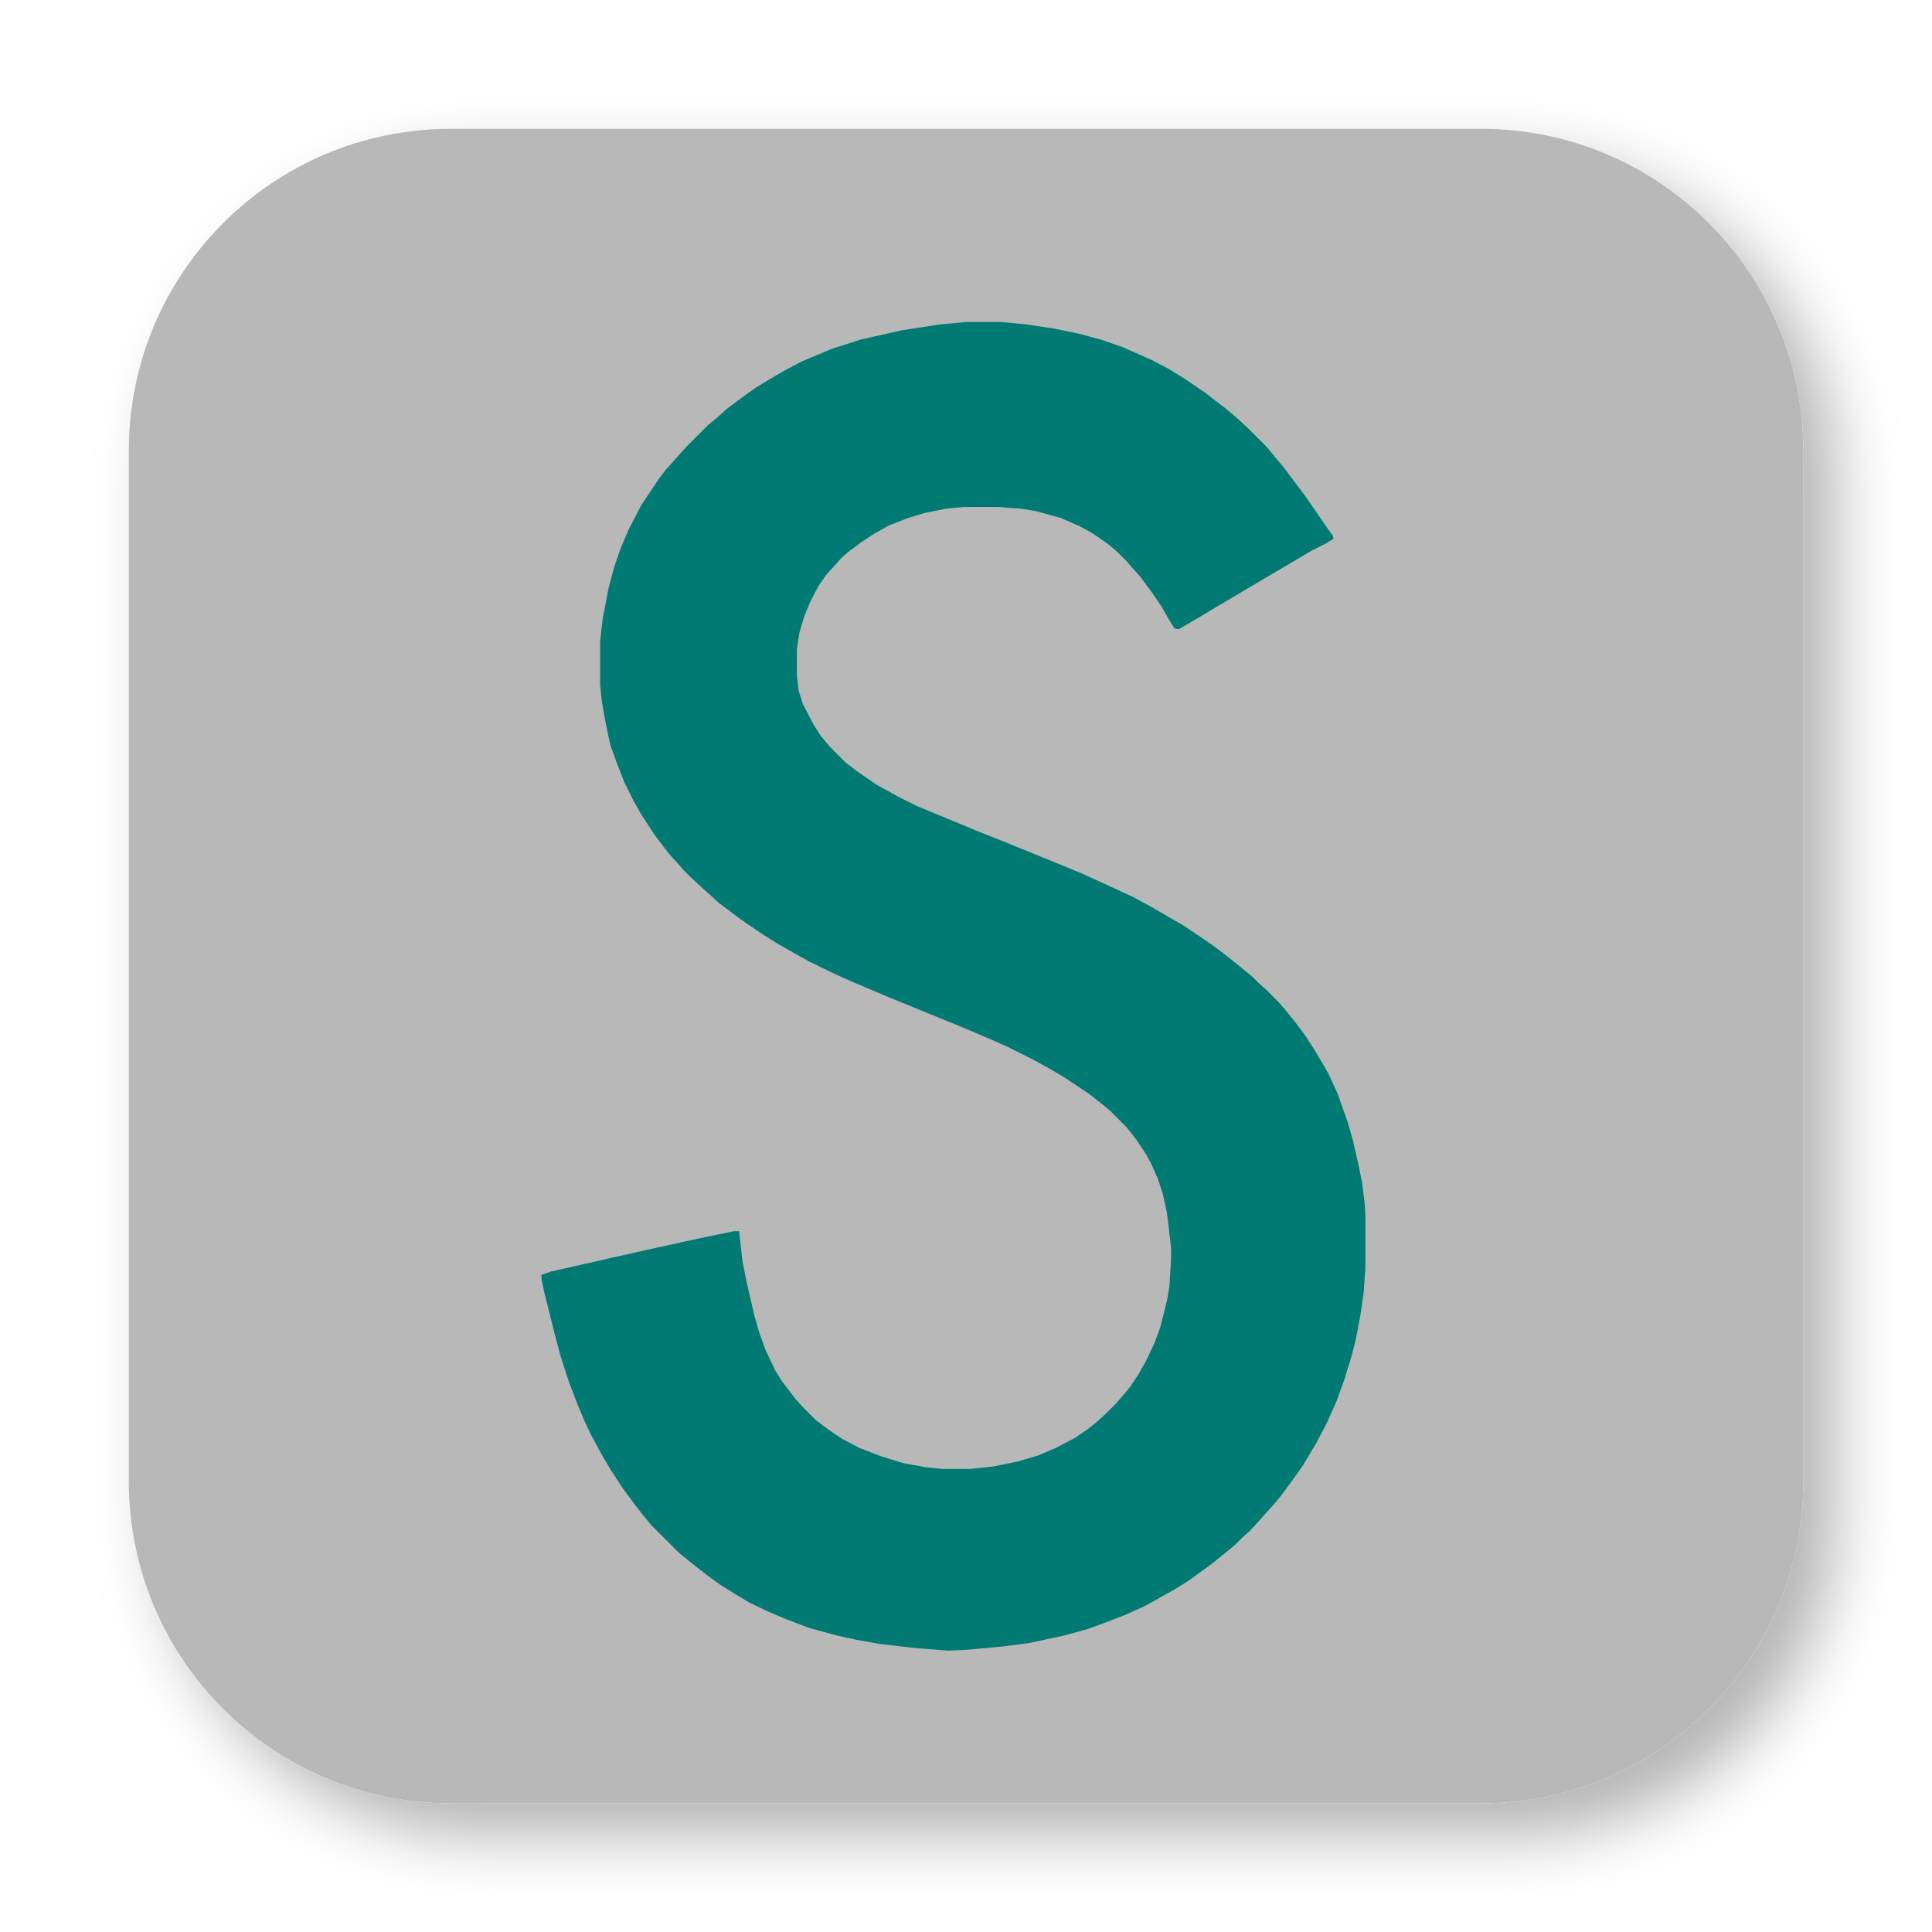
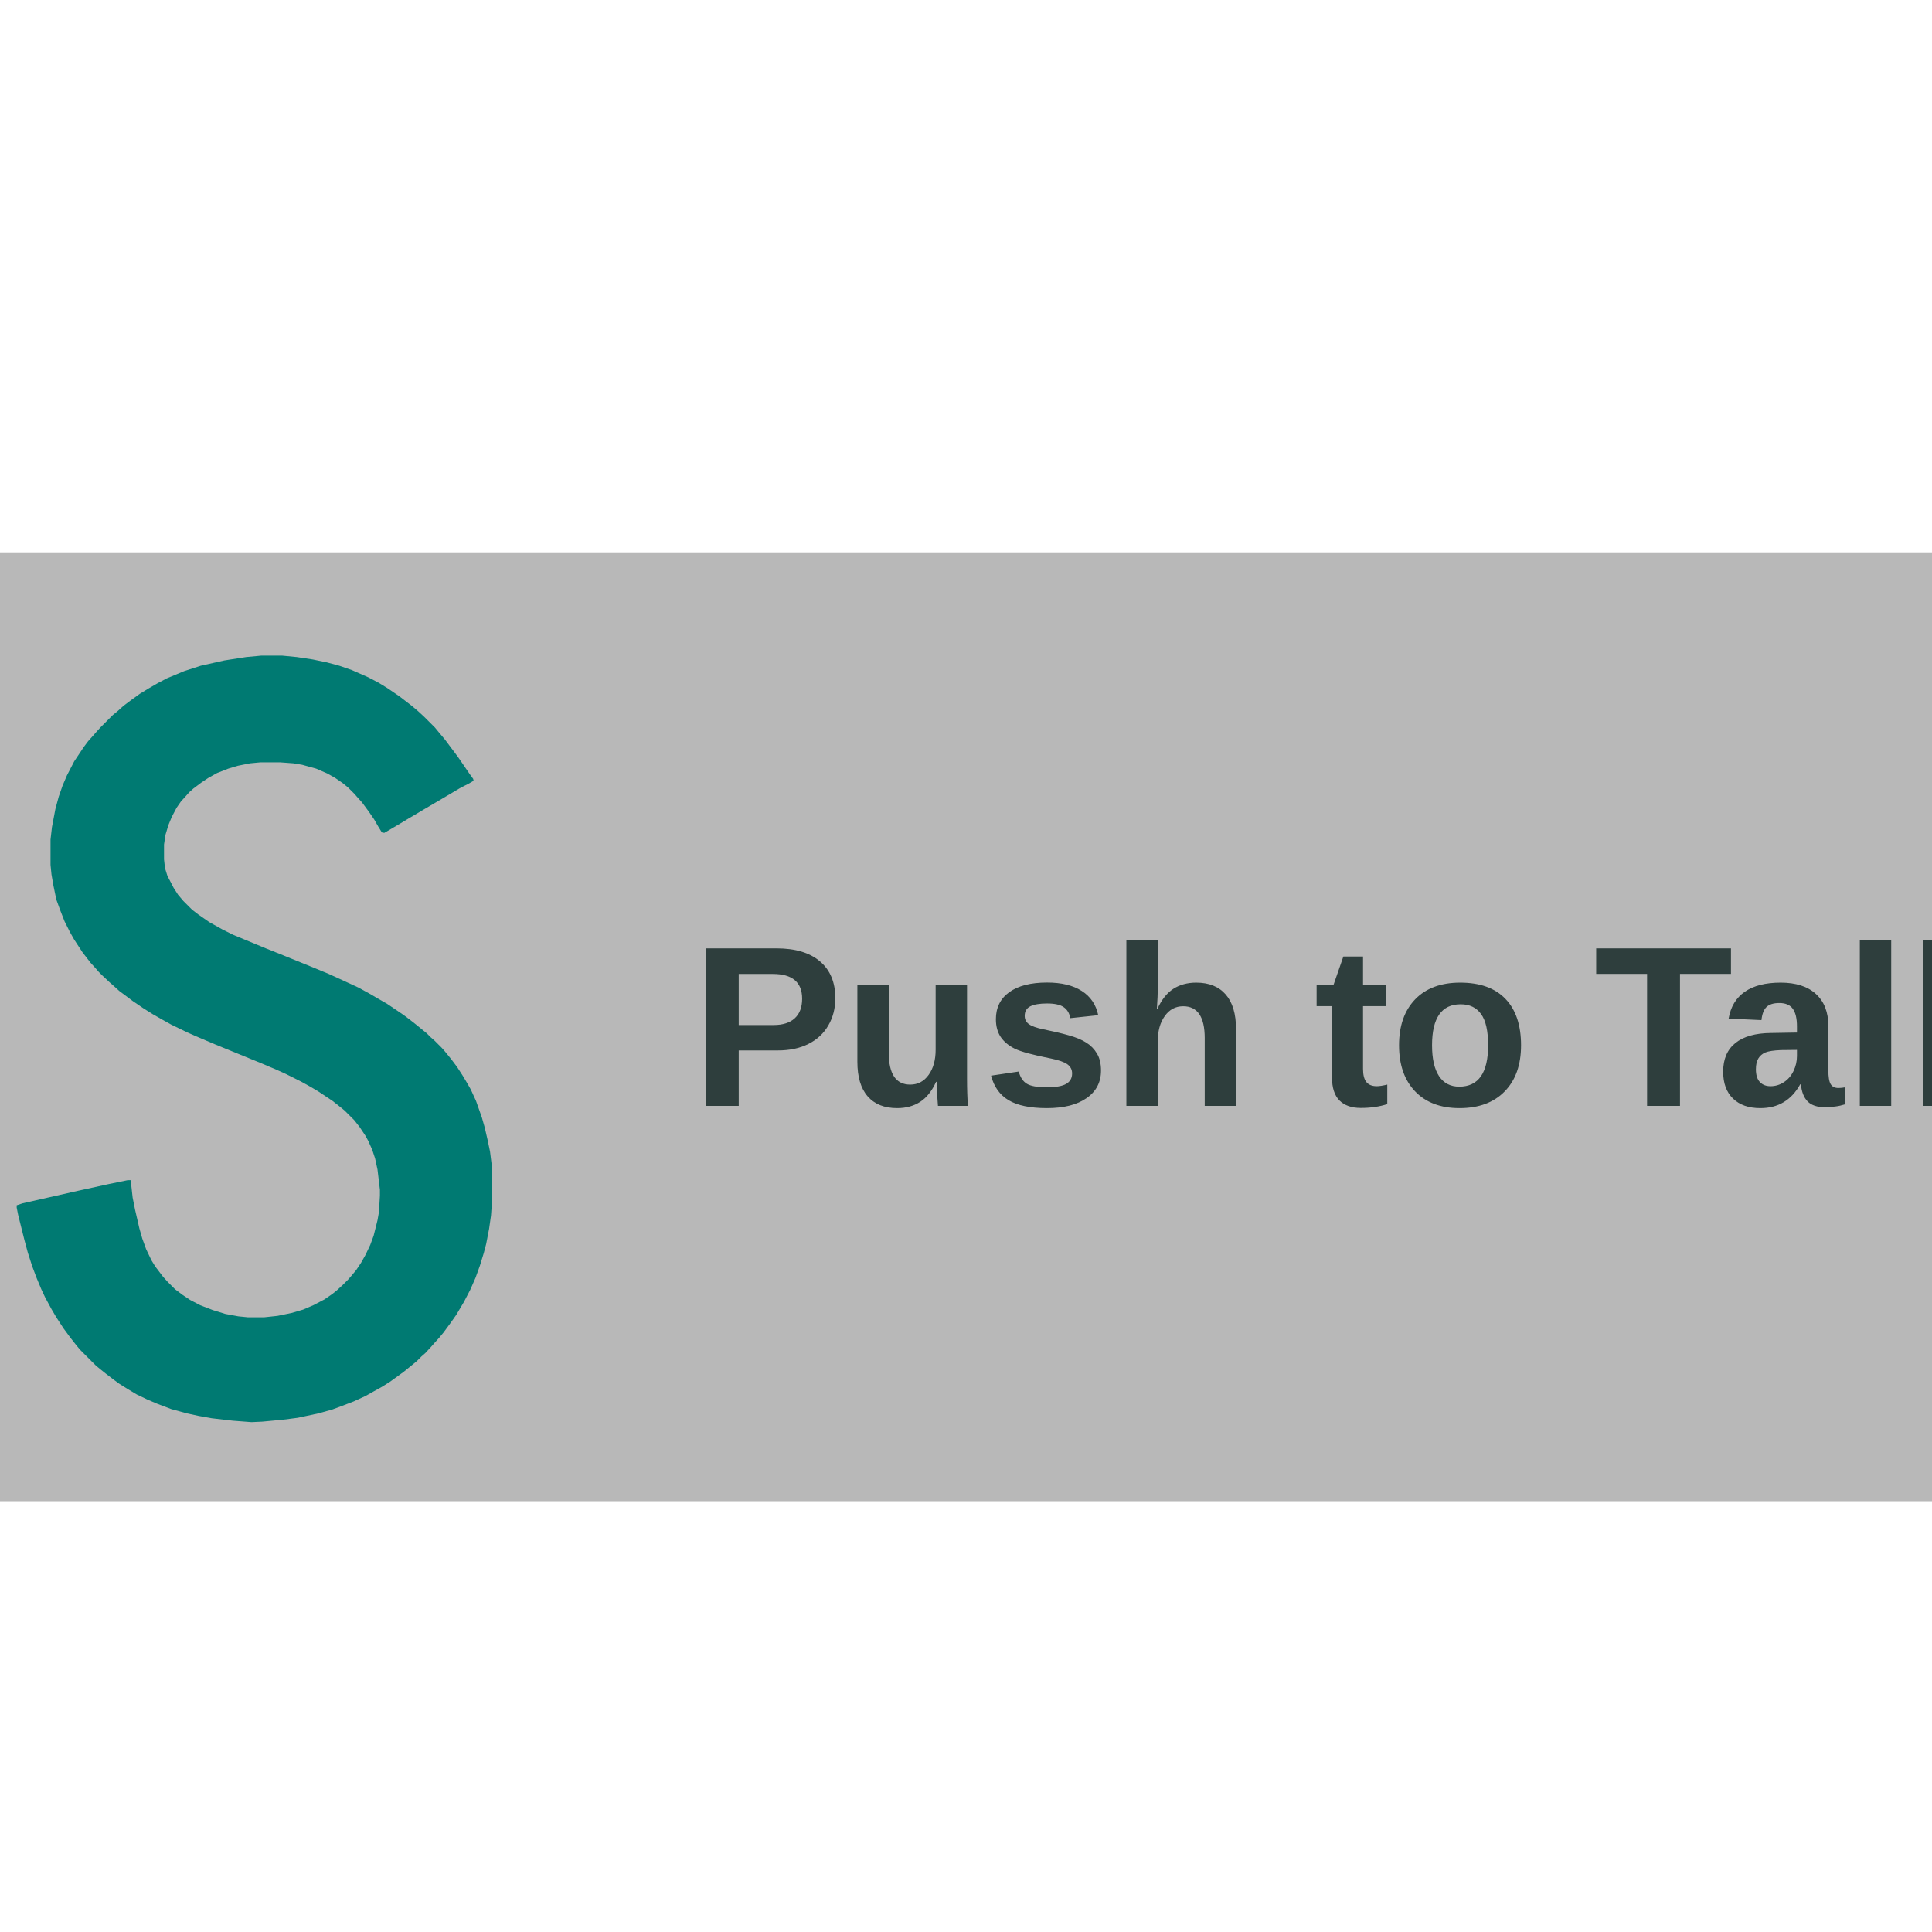
- <svg xmlns="http://www.w3.org/2000/svg" version="1.1" viewBox="0 0 300 300" width="340" height="340">
+ <svg xmlns="http://www.w3.org/2000/svg" version="1.1" width="1080" height="1080" viewBox="0 0 1080 1080" xml:space="preserve">
  <defs>
-     <filter id="shadow" x="-20%" y="-20%" width="140%" height="140%">
-       <feGaussianBlur in="SourceAlpha" stdDeviation="5" />
-       <feOffset dx="5" dy="5" result="offsetblur" />
-       <feFlood flood-color="rgba(0,0,0,0.3)" />
-       <feComposite in2="offsetblur" operator="in" />
-       <feMerge>
-         <feMergeNode />
-         <feMergeNode in="SourceGraphic" />
-       </feMerge>
-     </filter>
-   </defs>
-   <rect x="20" y="20" width="260" height="260" rx="50" ry="50" fill="#B8B8B8" stroke="none" filter="url(#shadow)" />
-   <path transform="translate(150,50) scale(0.13)" d="m0 0h42l31 3 33 5 29 6 26 7 26 9 34 15 21 11 18 11 25 17 26 20 13 11 13 12 22 22 9 11 11 13 27 36 9 13 15 22 8 11 1 4-10 6-16 8-27 16-22 13-29 17-15 9-17 10-20 12-22 13-7 4-5-1-8-13-8-14-11-16-14-19-9-10-7-8-13-13-11-9-16-11-16-9-23-10-29-8-18-3-27-2h-42l-21 2-25 5-20 6-23 9-18 10-15 10-16 12-9 8-7 8-10 11-9 13-10 19-7 17-6 20-3 20v31l2 18 5 16 13 25 9 14 11 13 18 18 13 10 23 16 27 15 22 11 70 29 35 14 64 26 29 12 35 16 26 12 22 12 24 14 14 8 34 23 12 9 14 11 22 18 8 8 8 7 15 15 7 8 13 16 12 16 11 17 9 15 8 14 11 24 12 34 6 21 6 26 5 24 3 24 1 15v65l-2 28-4 28-6 31-5 19-8 26-9 25-11 25-13 25-16 27-12 17-14 19-9 11-10 11-7 8-12 13-8 7-10 10-11 9-16 13-11 8-18 13-16 10-18 10-16 9-24 11-26 10-19 7-29 8-42 9-31 4-43 4-22 1-39-3-43-5-28-5-23-5-33-9-29-11-21-9-21-10-20-12-16-10-11-8-17-13-10-8-11-9-33-33-9-11-11-14-14-19-15-23-10-17-13-24-8-17-10-24-9-24-9-28-7-26-13-52-3-15v-5l12-4 115-26 64-14 39-8h6l4 36 5 25 9 39 6 21 8 22 11 23 8 13 16 21 9 10 16 16 16 12 15 10 21 11 26 10 26 8 27 5 20 2h33l28-3 29-6 24-7 21-9 23-12 16-11 10-8 12-11 11-11 7-8 10-12 10-15 9-16 10-21 7-19 8-32 3-17 2-34v-12l-5-42-5-23-6-18-8-18-6-11-12-18-11-14-20-20-11-9-14-11-30-20-17-10-18-10-32-16-20-9-33-14-93-38-40-17-18-8-33-16-18-10-21-12-19-12-22-15-28-21-11-10-8-7-15-14-8-8-7-8-10-11-7-9-10-13-17-26-9-16-11-22-9-23-8-22-6-29-4-23-2-20v-52l3-26 7-37 7-26 8-23 9-21 15-29 20-30 9-12 9-10 7-8 9-10 26-26 11-9 11-10 16-12 18-13 18-11 19-11 19-10 36-15 34-11 49-11 45-7z" fill="#007A72" />
+ </defs>
+   <g transform="matrix(1 0 0 1 540 540)" id="77ad3177-1b40-4d72-838b-186c17cb45ae">
+     <rect style="stroke: none; stroke-width: 1; stroke-dasharray: none; stroke-linecap: butt; stroke-dashoffset: 0; stroke-linejoin: miter; stroke-miterlimit: 4; fill: rgb(255,255,255); fill-rule: nonzero; opacity: 1; visibility: hidden;" vector-effect="non-scaling-stroke" x="-540" y="-540" rx="0" ry="0" width="1080" height="1080" />
+   </g>
+   <g transform="matrix(1 0 0 1 540 540)" id="92587548-054e-4f25-8aec-f9732ff4eb22">
+ </g>
+   <g transform="matrix(2.36 0 0 2.04 541.69 573.96)">
+     <rect style="stroke: none; stroke-width: 1; stroke-dasharray: none; stroke-linecap: butt; stroke-dashoffset: 0; stroke-linejoin: miter; stroke-miterlimit: 4; fill: rgb(184,184,184); fill-rule: nonzero; opacity: 1;" vector-effect="non-scaling-stroke" x="-280" y="-130" rx="50" ry="50" width="560" height="260" />
+   </g>
+   <g transform="matrix(0.27 0 0 0.27 142.18 580.74)">
+     <path style="stroke: none; stroke-width: 1; stroke-dasharray: none; stroke-linecap: butt; stroke-dashoffset: 0; stroke-linejoin: miter; stroke-miterlimit: 4; fill: rgb(0,122,114); fill-rule: nonzero; opacity: 1;" vector-effect="non-scaling-stroke" transform=" translate(15, -793.5)" d="M 0 0 L 42 0 L 73 3 L 106 8 L 135 14 L 161 21 L 187 30 L 221 45 L 242 56 L 260 67 L 285 84 L 311 104 L 324 115 L 337 127 L 359 149 L 368 160 L 379 173 L 406 209 L 415 222 L 430 244 L 438 255 L 439 259 L 429 265 L 413 273 L 386 289 L 364 302 L 335 319 L 320 328 L 303 338 L 283 350 L 261 363 L 254 367 L 249 366 L 241 353 L 233 339 L 222 323 L 208 304 L 199 294 L 192 286 L 179 273 L 168 264 L 152 253 L 136 244 L 113 234 L 84 226 L 66 223 L 39 221 L -3 221 L -24 223 L -49 228 L -69 234 L -92 243 L -110 253 L -125 263 L -141 275 L -150 283 L -157 291 L -167 302 L -176 315 L -186 334 L -193 351 L -199 371 L -202 391 L -202 422 L -200 440 L -195 456 L -182 481 L -173 495 L -162 508 L -144 526 L -131 536 L -108 552 L -81 567 L -59 578 L 11 607 L 46 621 L 110 647 L 139 659 L 174 675 L 200 687 L 222 699 L 246 713 L 260 721 L 294 744 L 306 753 L 320 764 L 342 782 L 350 790 L 358 797 L 373 812 L 380 820 L 393 836 L 405 852 L 416 869 L 425 884 L 433 898 L 444 922 L 456 956 L 462 977 L 468 1003 L 473 1027 L 476 1051 L 477 1066 L 477 1131 L 475 1159 L 471 1187 L 465 1218 L 460 1237 L 452 1263 L 443 1288 L 432 1313 L 419 1338 L 403 1365 L 391 1382 L 377 1401 L 368 1412 L 358 1423 L 351 1431 L 339 1444 L 331 1451 L 321 1461 L 310 1470 L 294 1483 L 283 1491 L 265 1504 L 249 1514 L 231 1524 L 215 1533 L 191 1544 L 165 1554 L 146 1561 L 117 1569 L 75 1578 L 44 1582 L 1 1586 L -21 1587 L -60 1584 L -103 1579 L -131 1574 L -154 1569 L -187 1560 L -216 1549 L -237 1540 L -258 1530 L -278 1518 L -294 1508 L -305 1500 L -322 1487 L -332 1479 L -343 1470 L -376 1437 L -385 1426 L -396 1412 L -410 1393 L -425 1370 L -435 1353 L -448 1329 L -456 1312 L -466 1288 L -475 1264 L -484 1236 L -491 1210 L -504 1158 L -507 1143 L -507 1138 L -495 1134 L -380 1108 L -316 1094 L -277 1086 L -271 1086 L -267 1122 L -262 1147 L -253 1186 L -247 1207 L -239 1229 L -228 1252 L -220 1265 L -204 1286 L -195 1296 L -179 1312 L -163 1324 L -148 1334 L -127 1345 L -101 1355 L -75 1363 L -48 1368 L -28 1370 L 5 1370 L 33 1367 L 62 1361 L 86 1354 L 107 1345 L 130 1333 L 146 1322 L 156 1314 L 168 1303 L 179 1292 L 186 1284 L 196 1272 L 206 1257 L 215 1241 L 225 1220 L 232 1201 L 240 1169 L 243 1152 L 245 1118 L 245 1106 L 240 1064 L 235 1041 L 229 1023 L 221 1005 L 215 994 L 203 976 L 192 962 L 172 942 L 161 933 L 147 922 L 117 902 L 100 892 L 82 882 L 50 866 L 30 857 L -3 843 L -96 805 L -136 788 L -154 780 L -187 764 L -205 754 L -226 742 L -245 730 L -267 715 L -295 694 L -306 684 L -314 677 L -329 663 L -337 655 L -344 647 L -354 636 L -361 627 L -371 614 L -388 588 L -397 572 L -408 550 L -417 527 L -425 505 L -431 476 L -435 453 L -437 433 L -437 381 L -434 355 L -427 318 L -420 292 L -412 269 L -403 248 L -388 219 L -368 189 L -359 177 L -350 167 L -343 159 L -334 149 L -308 123 L -297 114 L -286 104 L -270 92 L -252 79 L -234 68 L -215 57 L -196 47 L -160 32 L -126 21 L -77 10 L -32 3 z" stroke-linecap="round" />
+   </g>
+   <g transform="matrix(3.2 0 0 3.2 761.7 577.97)" style="">
+     <text xml:space="preserve" font-family="Arial, sans-serif" font-size="40" font-style="normal" font-weight="bold" style="stroke: none; stroke-width: 1; stroke-dasharray: none; stroke-linecap: butt; stroke-dashoffset: 0; stroke-linejoin: miter; stroke-miterlimit: 4; fill: rgb(46,62,61); fill-rule: nonzero; opacity: 1; white-space: pre;">
+       <tspan x="-117.42" y="12.57">Push to Talk</tspan>
+     </text>
+   </g>
</svg>
